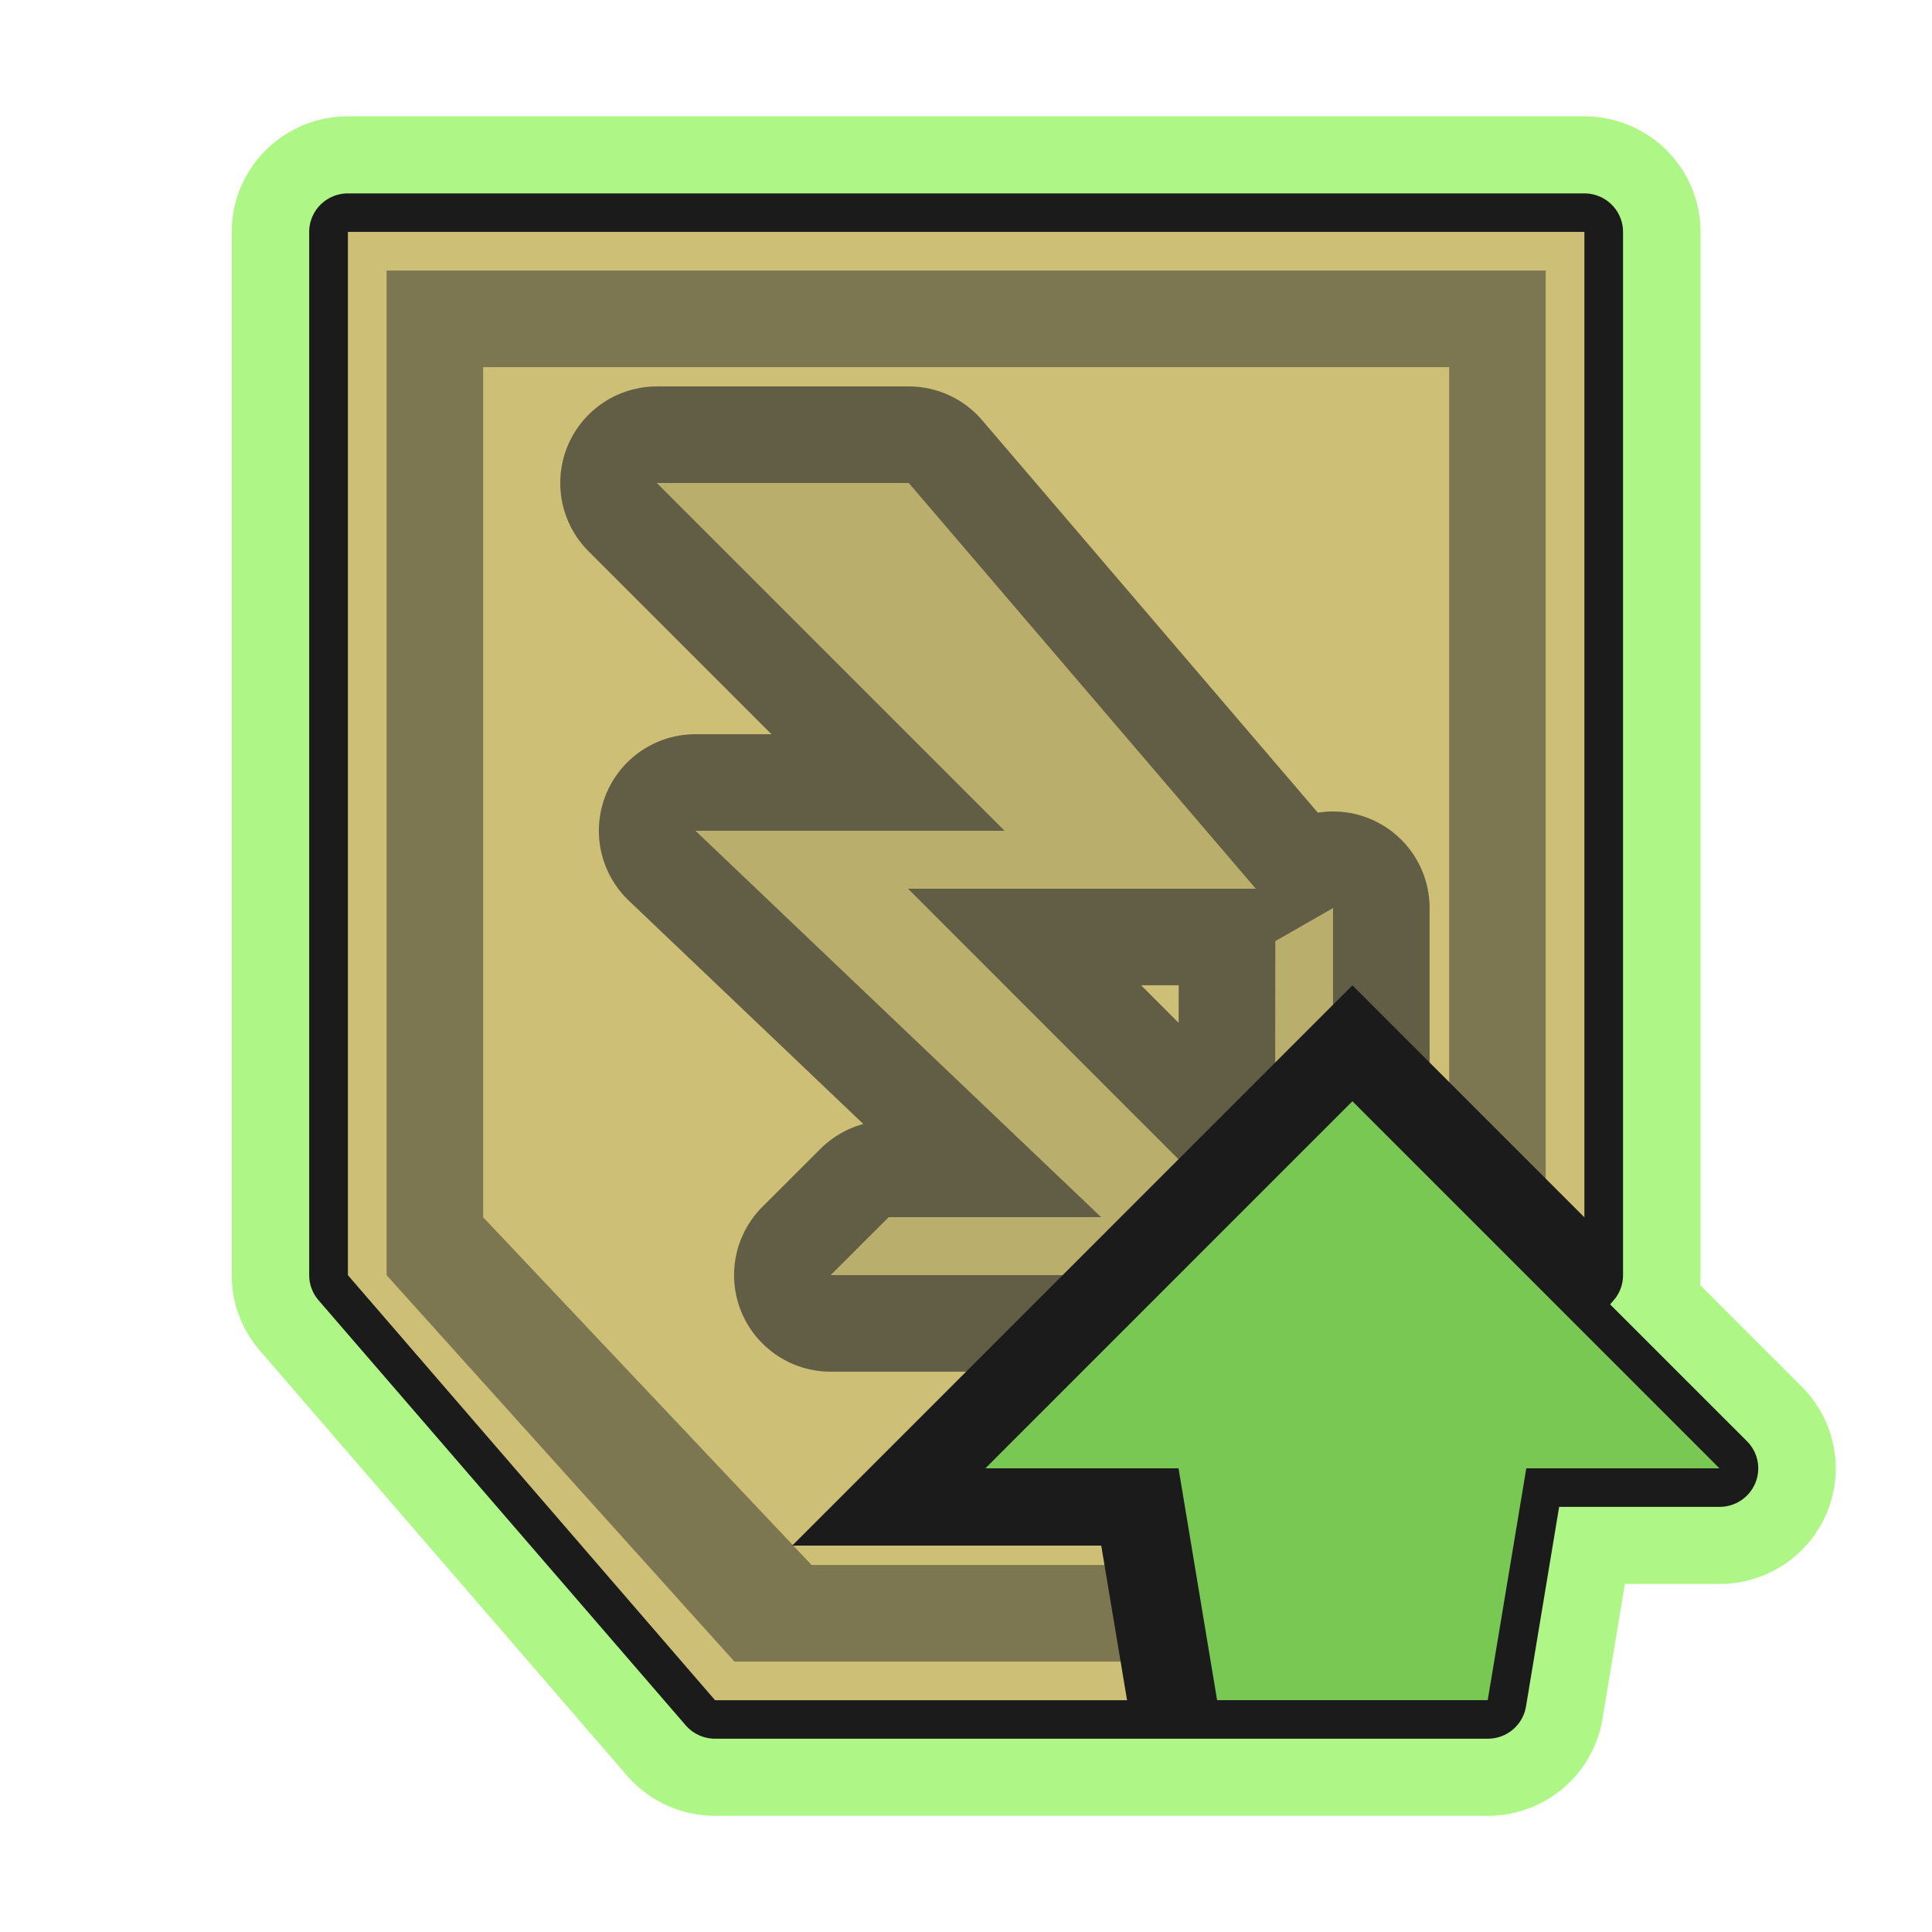
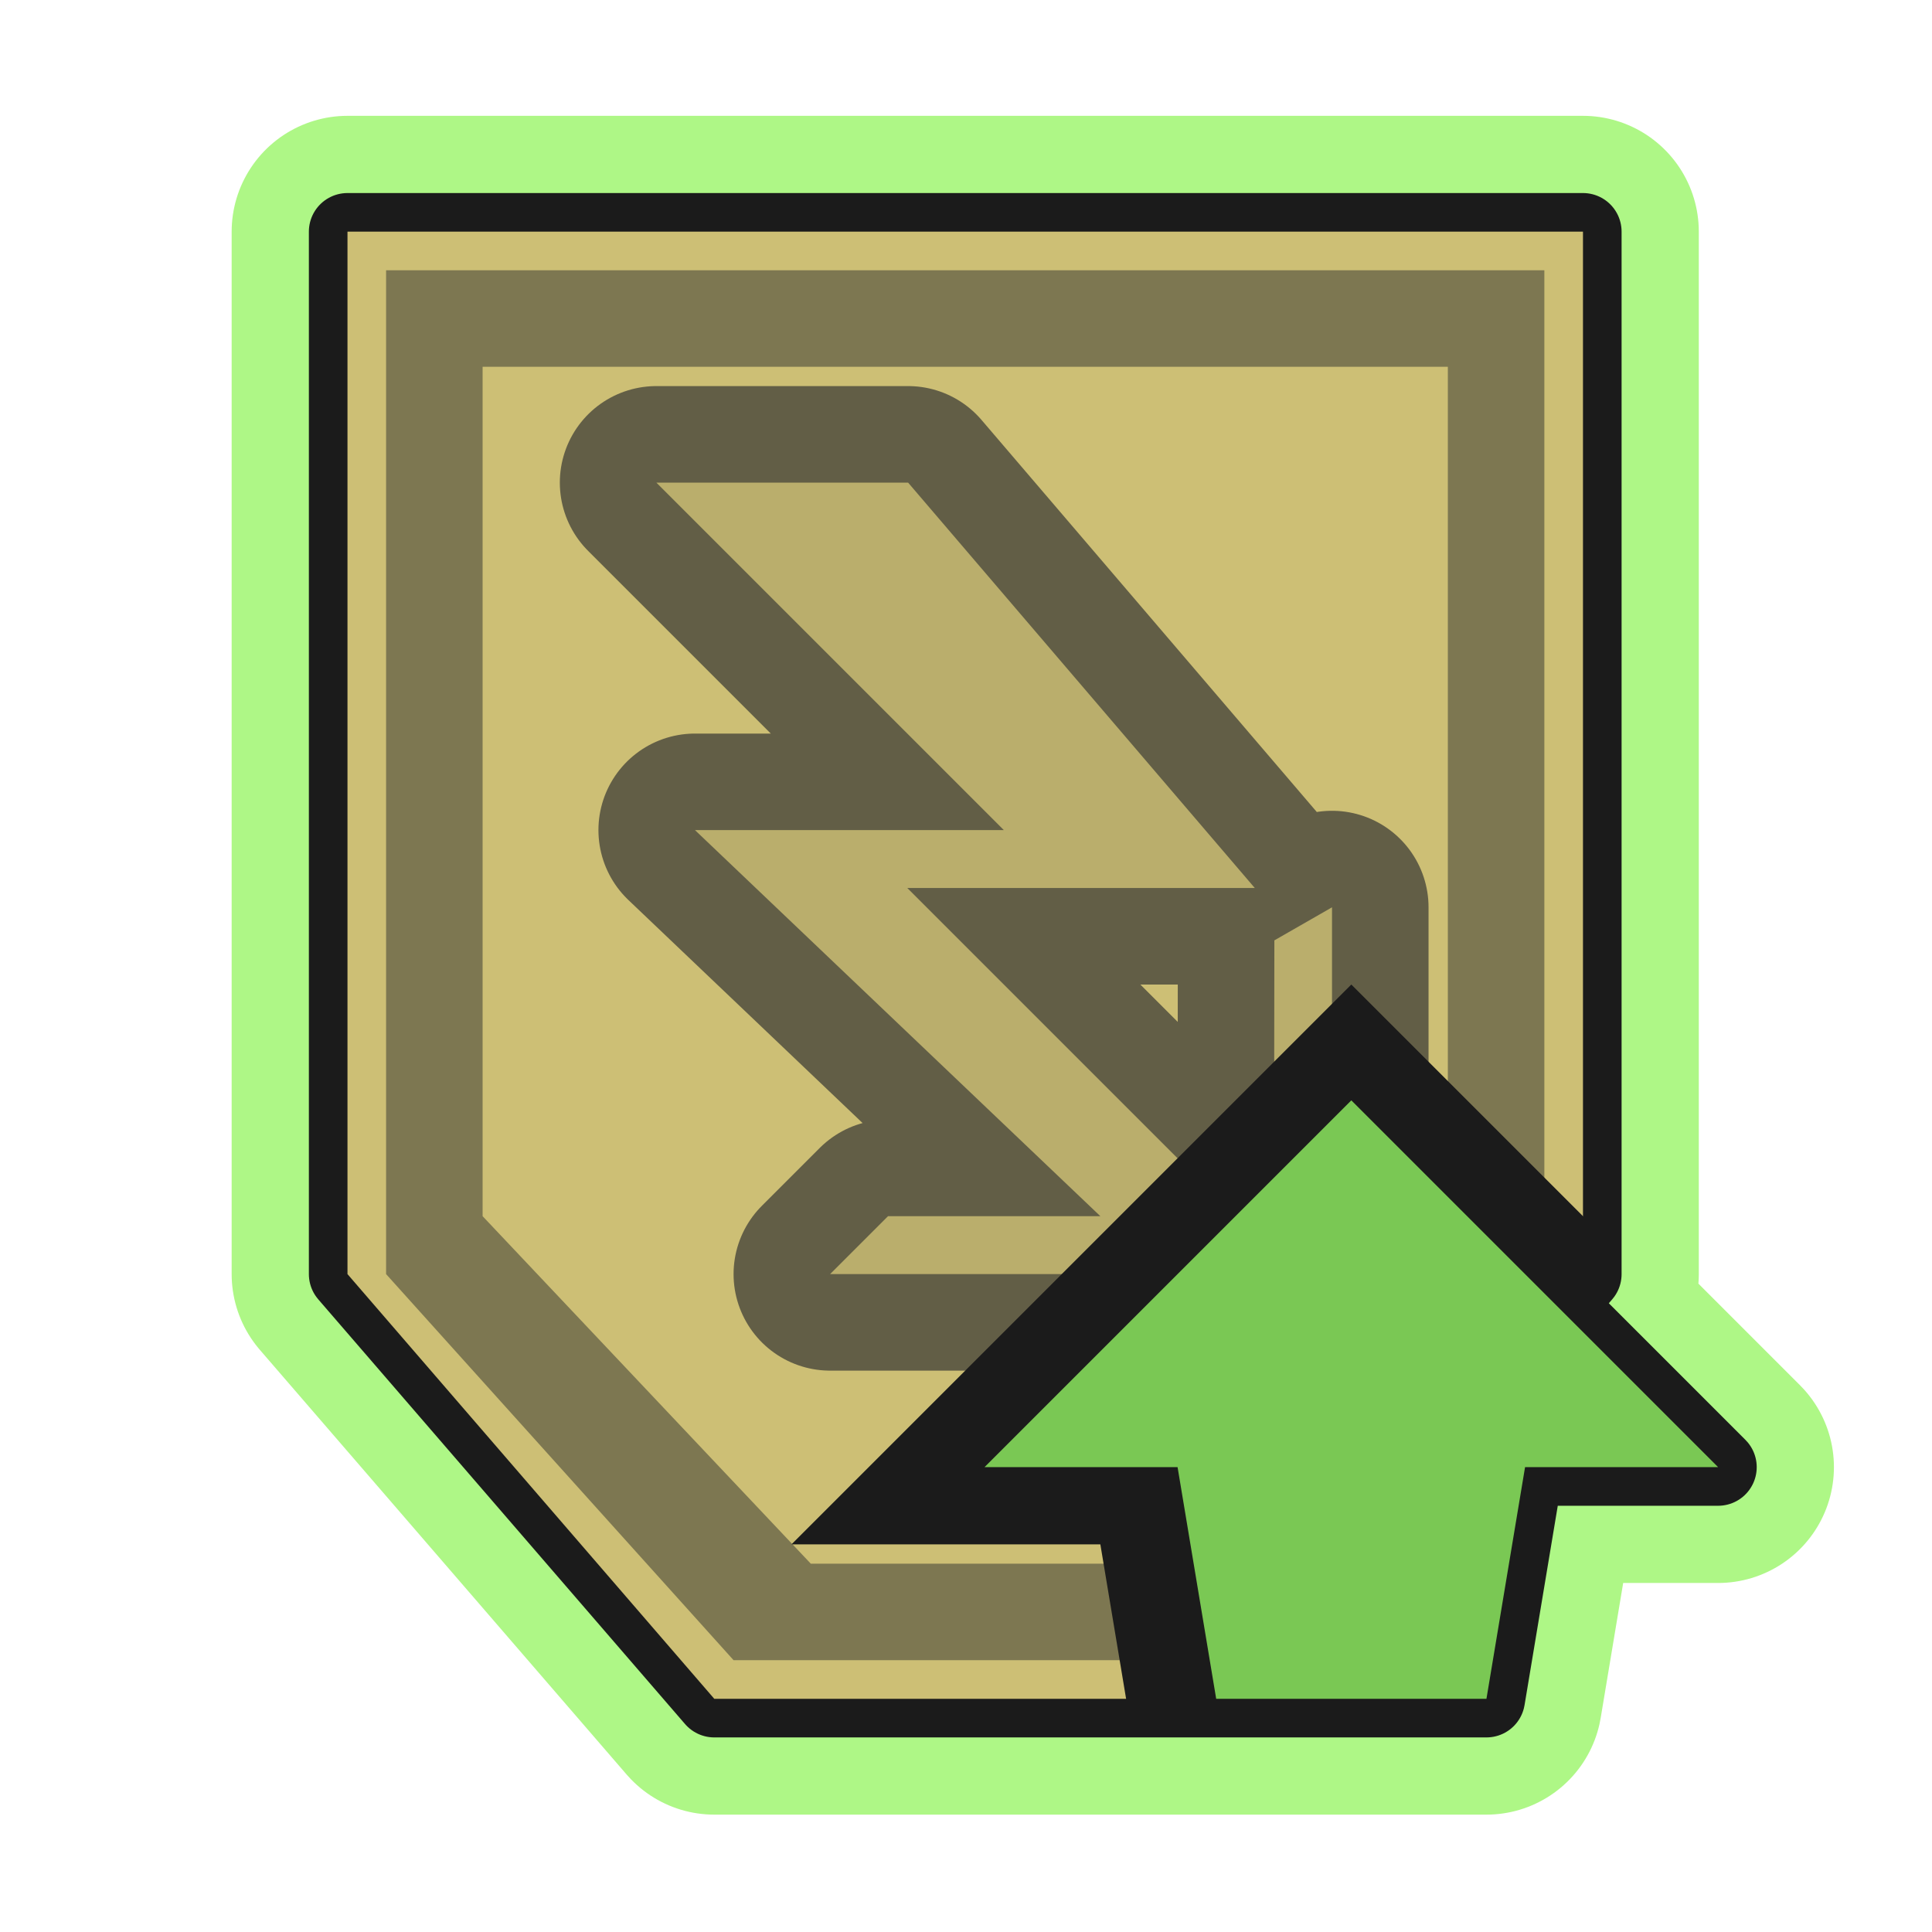
- <svg xmlns="http://www.w3.org/2000/svg" width="100%" height="100%" viewBox="0 0 100 100" version="1.1" xml:space="preserve" style="fill-rule:evenodd;clip-rule:evenodd;stroke-linecap:square;stroke-linejoin:round;stroke-miterlimit:1.5;">
-   <g transform="matrix(1,0,0,1,-3200,-900)">
-     <g id="Thunder_Resistance_Up_S" transform="matrix(1,0,0,1,-700,-200)">
-       <g id="glow" transform="matrix(1.03226,0,0,1.02703,491.935,379.73)">
-         <path d="M3376.16,787L3337.41,787L3319,765.579L3319,713L3381,713L3381,765.579L3379.65,767.146L3387.78,775.316L3378.09,775.316L3376.16,787Z" style="fill:none;stroke:rgb(174,247,134);stroke-width:11.65px;" />
-         <path d="M3376.16,787L3337.41,787L3319,765.579L3319,713L3381,713L3381,765.579L3379.65,767.146L3387.78,775.316L3378.09,775.316L3376.16,787Z" style="fill:rgb(174,247,134);" />
+ <svg xmlns="http://www.w3.org/2000/svg" width="100%" height="100%" viewBox="0 0 417 417" version="1.1" xml:space="preserve" style="fill-rule:evenodd;clip-rule:evenodd;stroke-linecap:square;stroke-linejoin:round;stroke-miterlimit:1.5;">
+   <g id="Thunder_Resistance_Up_S">
+     <path id="glow" d="M320.833,366.667l-166.666,-0l-79.167,-91.667l0,-225l266.667,-0l-0,225l-5.793,6.707l34.959,34.96l-41.666,-0l-8.334,50Z" style="fill:none;stroke:#aef786;stroke-width:50px;" />
+     <path d="M320.833,366.667l-166.666,-0l-79.167,-91.667l0,-225l266.667,-0l-0,225l-5.793,6.707l34.959,34.96l-41.666,-0l-8.334,50Z" style="fill:#aef786;" />
+     <path id="shadow" d="M320.833,366.667l-166.666,-0l-79.167,-91.667l0,-225l266.667,-0l-0,225l-5.793,6.707l34.959,34.96l-41.666,-0l-8.334,50Z" style="fill:none;stroke:#1b1b1b;stroke-width:16.67px;" />
+     <path d="M320.833,366.667l-166.666,-0l-79.167,-91.667l0,-225l266.667,-0l-0,225l-5.793,6.707l34.959,34.96l-41.666,-0l-8.334,50Z" style="fill:#1b1b1b;" />
+     <g>
+       <path id="color_03" d="M75,275l0,-225l266.667,0l-0,225l-79.167,91.667l-108.333,-0l-79.167,-91.667Z" style="fill:#cdbf75;" />
+       <path id="color_02" d="M83.333,275l0,-216.667l250,0l0,216.667l-75,83.333l-100,0l-75,-83.333Z" style="fill:#7d7751;" />
+       <path id="color_01" d="M104.167,262.5l-0,-183.333l208.333,-0l0,183.333l-70.833,75l-66.667,-0l-70.833,-75Z" style="fill:#cdbf75;" />
+     </g>
+     <g id="Thunderblight">
+       <path id="color_021" d="M141.667,104.167l75,75l-66.667,-0l87.5,83.333l-45.833,-0l-12.5,12.5l108.333,-0l-0,-79.167l-12.443,7.135l-0.057,47.032l-20.833,-0l-58.334,-58.333l75,-0l-74.828,-87.5l-54.338,-0Z" style="fill:#625e46;stroke:#625e46;stroke-width:41.67px;stroke-linecap:round;stroke-miterlimit:2;" />
+       <path id="color_011" d="M141.667,104.167l75,75l-66.667,-0l87.5,83.333l-45.833,-0l-12.5,12.5l108.333,-0l-0,-79.167l-12.443,7.135l-0.057,47.032l-20.833,-0l-58.334,-58.333l75,-0l-74.828,-87.5l-54.338,-0Z" style="fill:#baae6c;" />
+     </g>
+     <g>
+       <clipPath id="_clip1">
+         <path id="color_012" d="M70.833,279.167l0,-233.334l275,0l0,233.334l-79.166,91.666l-116.667,0l-79.167,-91.666Z" />
+       </clipPath>
+       <g clip-path="url(#_clip1)">
+         <path d="M237.5,333.333l8.333,50l91.667,0l8.333,-50l66.667,0l-120.833,-120.833l-120.834,120.833l66.667,0Z" style="fill:#1b1b1b;" />
      </g>
-       <g id="shadow" transform="matrix(1.03226,0,0,1.02703,491.935,379.73)">
-         <path d="M3376.16,787L3337.41,787L3319,765.579L3319,713L3381,713L3381,765.579L3379.65,767.146L3387.78,775.316L3378.09,775.316L3376.16,787Z" style="fill:none;stroke:rgb(27,27,27);stroke-width:3.88px;" />
-         <path d="M3376.16,787L3337.41,787L3319,765.579L3319,713L3381,713L3381,765.579L3379.65,767.146L3387.78,775.316L3378.09,775.316L3376.16,787Z" style="fill:rgb(27,27,27);" />
-       </g>
-       <g transform="matrix(1.03226,0,0,1.02703,-127.419,-31.0811)">
-         <g id="color_03" transform="matrix(1,0,0,1,600,400)">
-           <path d="M3319,765.579L3319,713L3381,713L3381,765.579L3362.59,787L3337.41,787L3319,765.579Z" style="fill:rgb(205,191,117);" />
-         </g>
-         <g id="color_02" transform="matrix(1,0,0,1,600,396)">
-           <path d="M3320.94,769.579L3320.94,718.947L3379.06,718.947L3379.06,769.579L3361.62,789.053L3338.38,789.053L3320.94,769.579Z" style="fill:rgb(125,119,81);" />
-         </g>
-         <g id="color_01" transform="matrix(1,0,0,1,600,396)">
-           <path d="M3325.78,766.658L3325.78,723.816L3374.22,723.816L3374.22,766.658L3357.75,784.184L3342.25,784.184L3325.78,766.658Z" style="fill:rgb(205,191,117);" />
-         </g>
-       </g>
-       <g id="Thunderblight">
-         <g id="color_021" transform="matrix(0.561644,0,0,0.561644,2688.27,723.986)">
-           <path d="M2218,714L2250.05,746.049L2221.56,746.049L2258.95,781.659L2239.37,781.659L2234.02,787L2280.32,787L2280.32,753.171L2275,756.22L2274.98,776.317L2266.07,776.317L2241.15,751.39L2273.2,751.39L2241.22,714L2218,714Z" style="fill:rgb(98,94,70);stroke:rgb(98,94,70);stroke-width:17.8px;stroke-linecap:round;stroke-miterlimit:2;" />
-         </g>
-         <g id="color_011" transform="matrix(0.561644,0,0,0.561644,2688.27,723.986)">
-           <path d="M2218,714L2250.05,746.049L2221.56,746.049L2258.95,781.659L2239.37,781.659L2234.02,787L2280.32,787L2280.32,753.171L2275,756.22L2274.98,776.317L2266.07,776.317L2241.15,751.39L2273.2,751.39L2241.22,714L2218,714Z" style="fill:rgb(186,174,108);" />
-         </g>
-       </g>
-       <g transform="matrix(0.818182,0,0,0.837209,738.182,212.977)">
-         <g id="color_012" transform="matrix(1,0,0,1,700,403.389)">
-           <clipPath id="_clip1">
-             <path d="M3185.22,736.139L3185.22,669.25L3265.89,669.25L3265.89,736.139L3242.67,762.417L3208.44,762.417L3185.22,736.139Z" />
-           </clipPath>
-           <g clip-path="url(#_clip1)">
-             <path d="M3234.11,751.667L3236.56,766L3263.44,766L3265.89,751.667L3285.44,751.667L3250,717.028L3214.56,751.667L3234.11,751.667Z" style="fill:rgb(27,27,27);" />
-           </g>
-         </g>
-         <g id="color_013" transform="matrix(1,0,0,1,700,403.389)">
-           <path d="M3239,746.889L3241.44,761.222L3258.56,761.222L3261,746.889L3273.22,746.889L3250,724.194L3226.78,746.889L3239,746.889Z" style="fill:rgb(122,200,84);" />
-         </g>
-       </g>
+       <path id="color_013" d="M254.167,316.667l8.333,50l58.333,-0l8.334,-50l41.666,-0l-79.166,-79.167l-79.167,79.167l41.667,-0Z" style="fill:#7ac854;" />
    </g>
  </g>
</svg>
